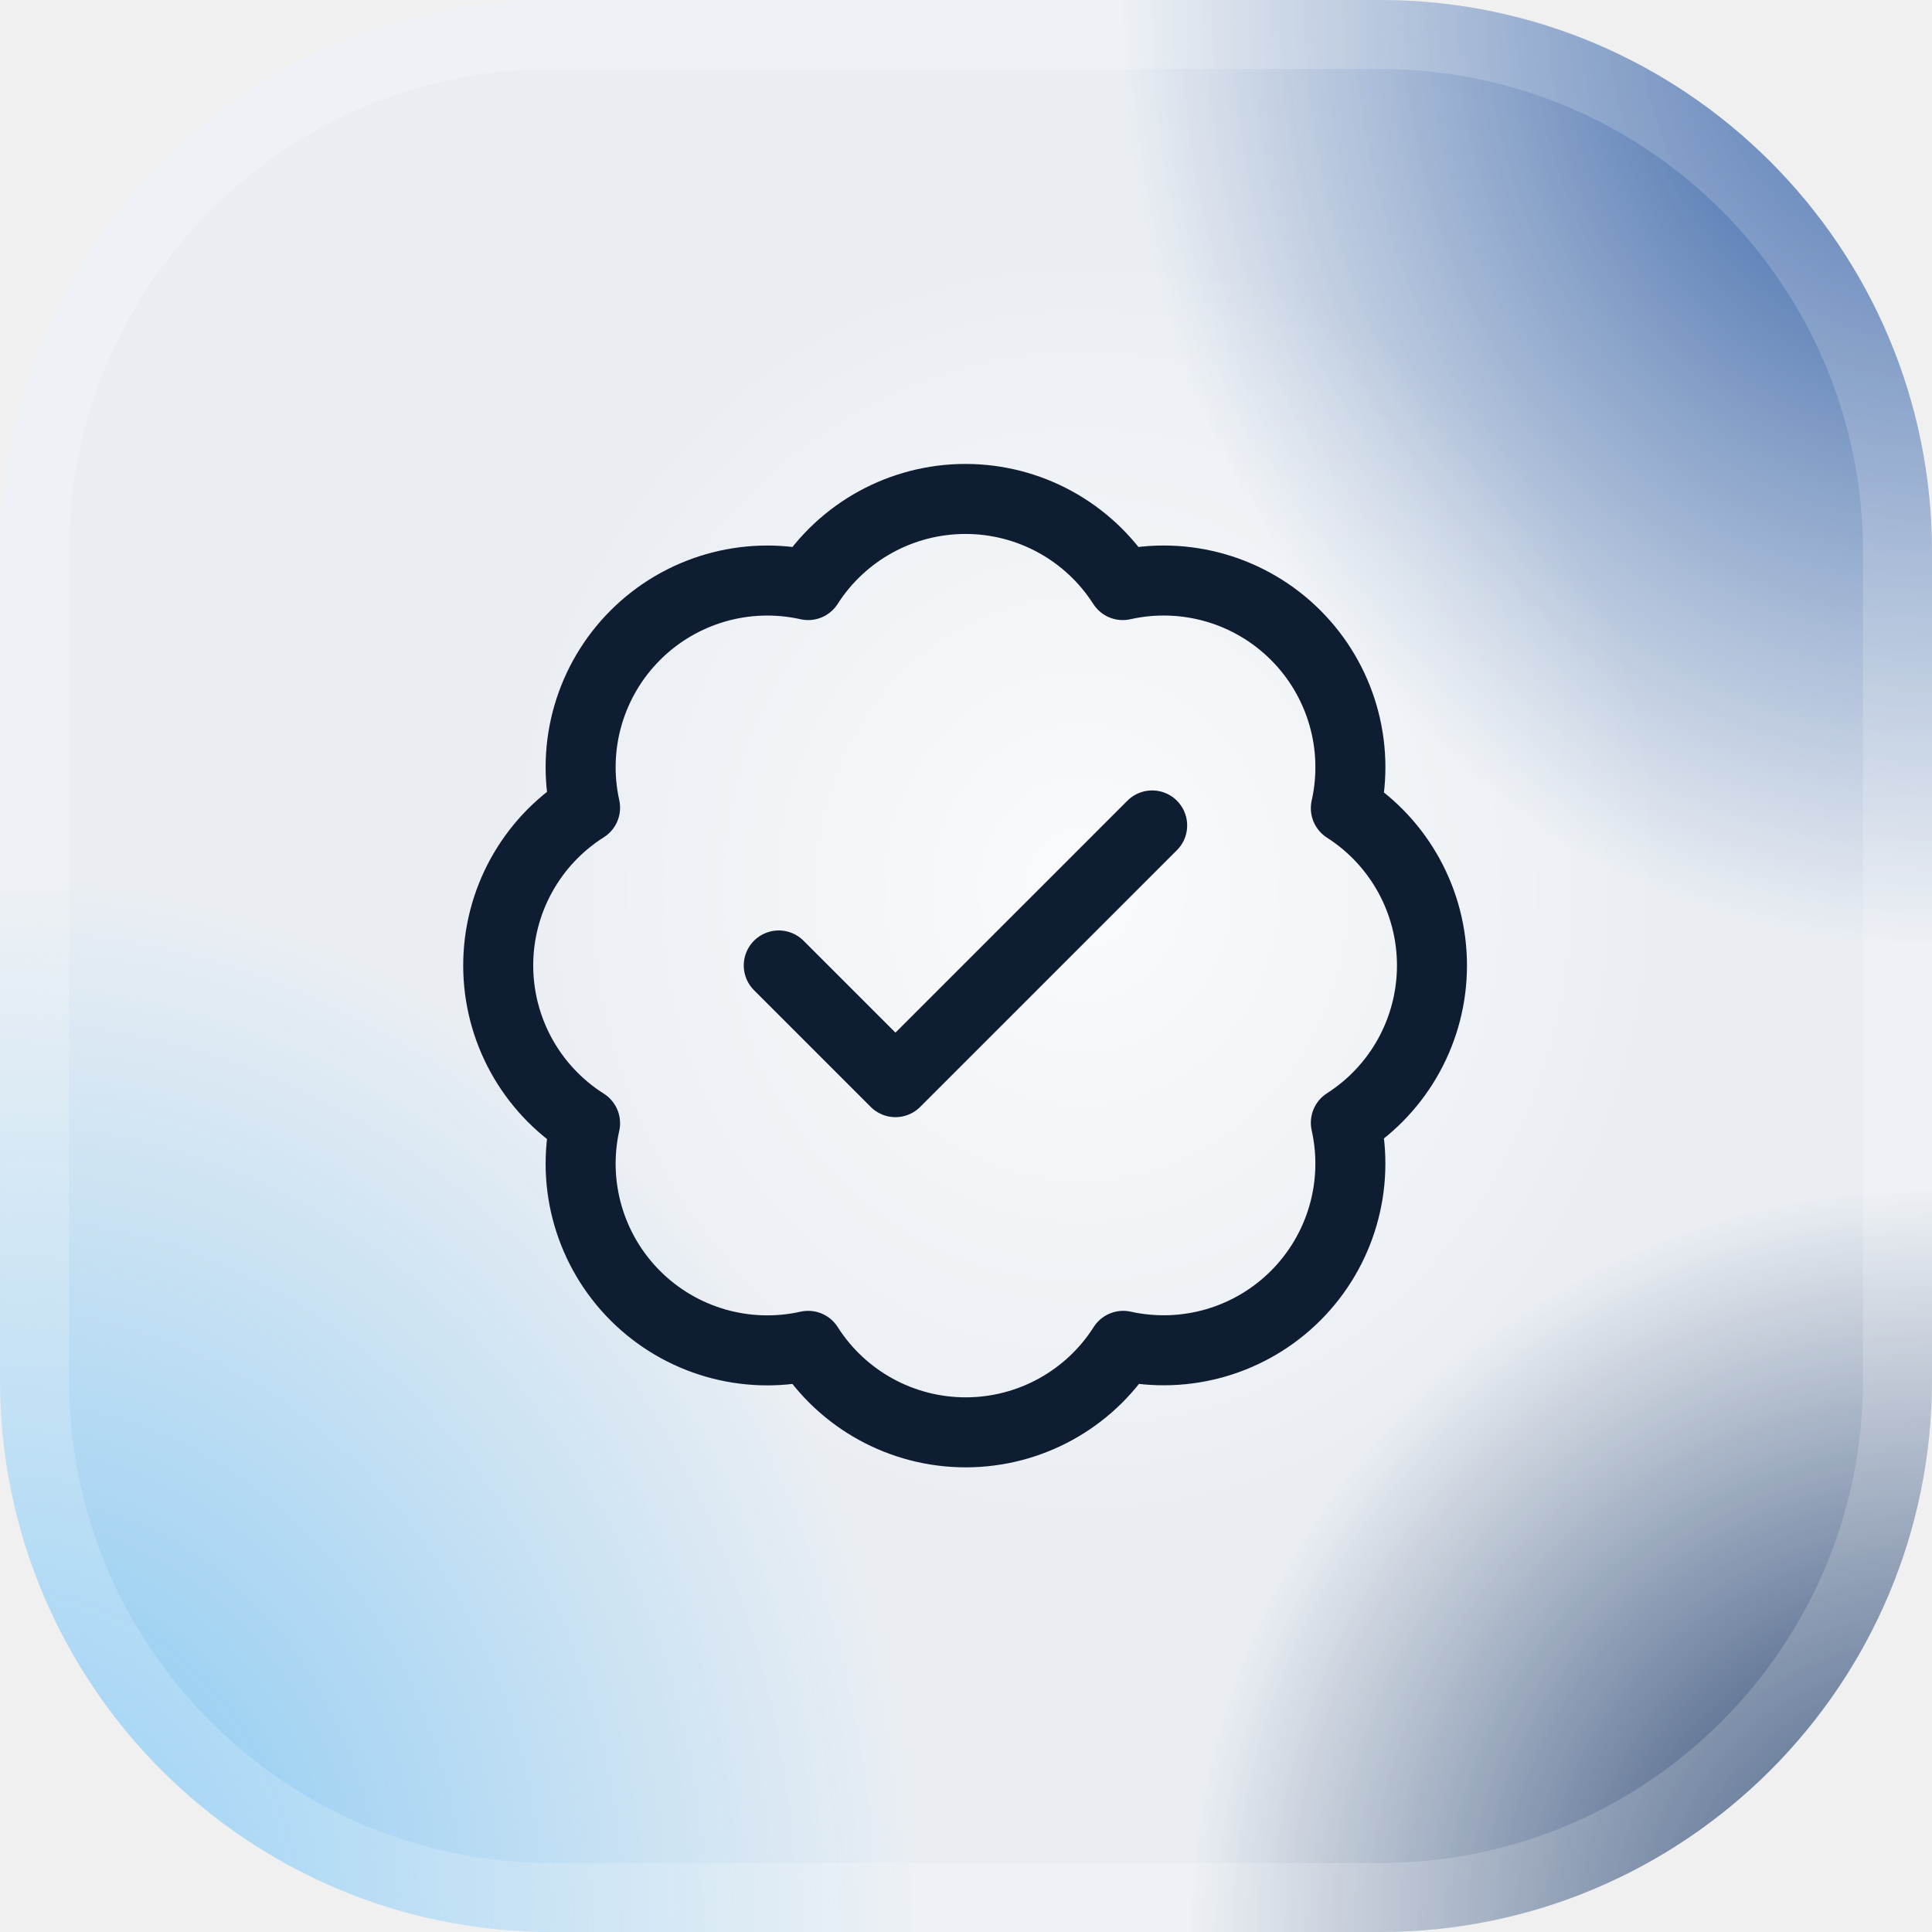
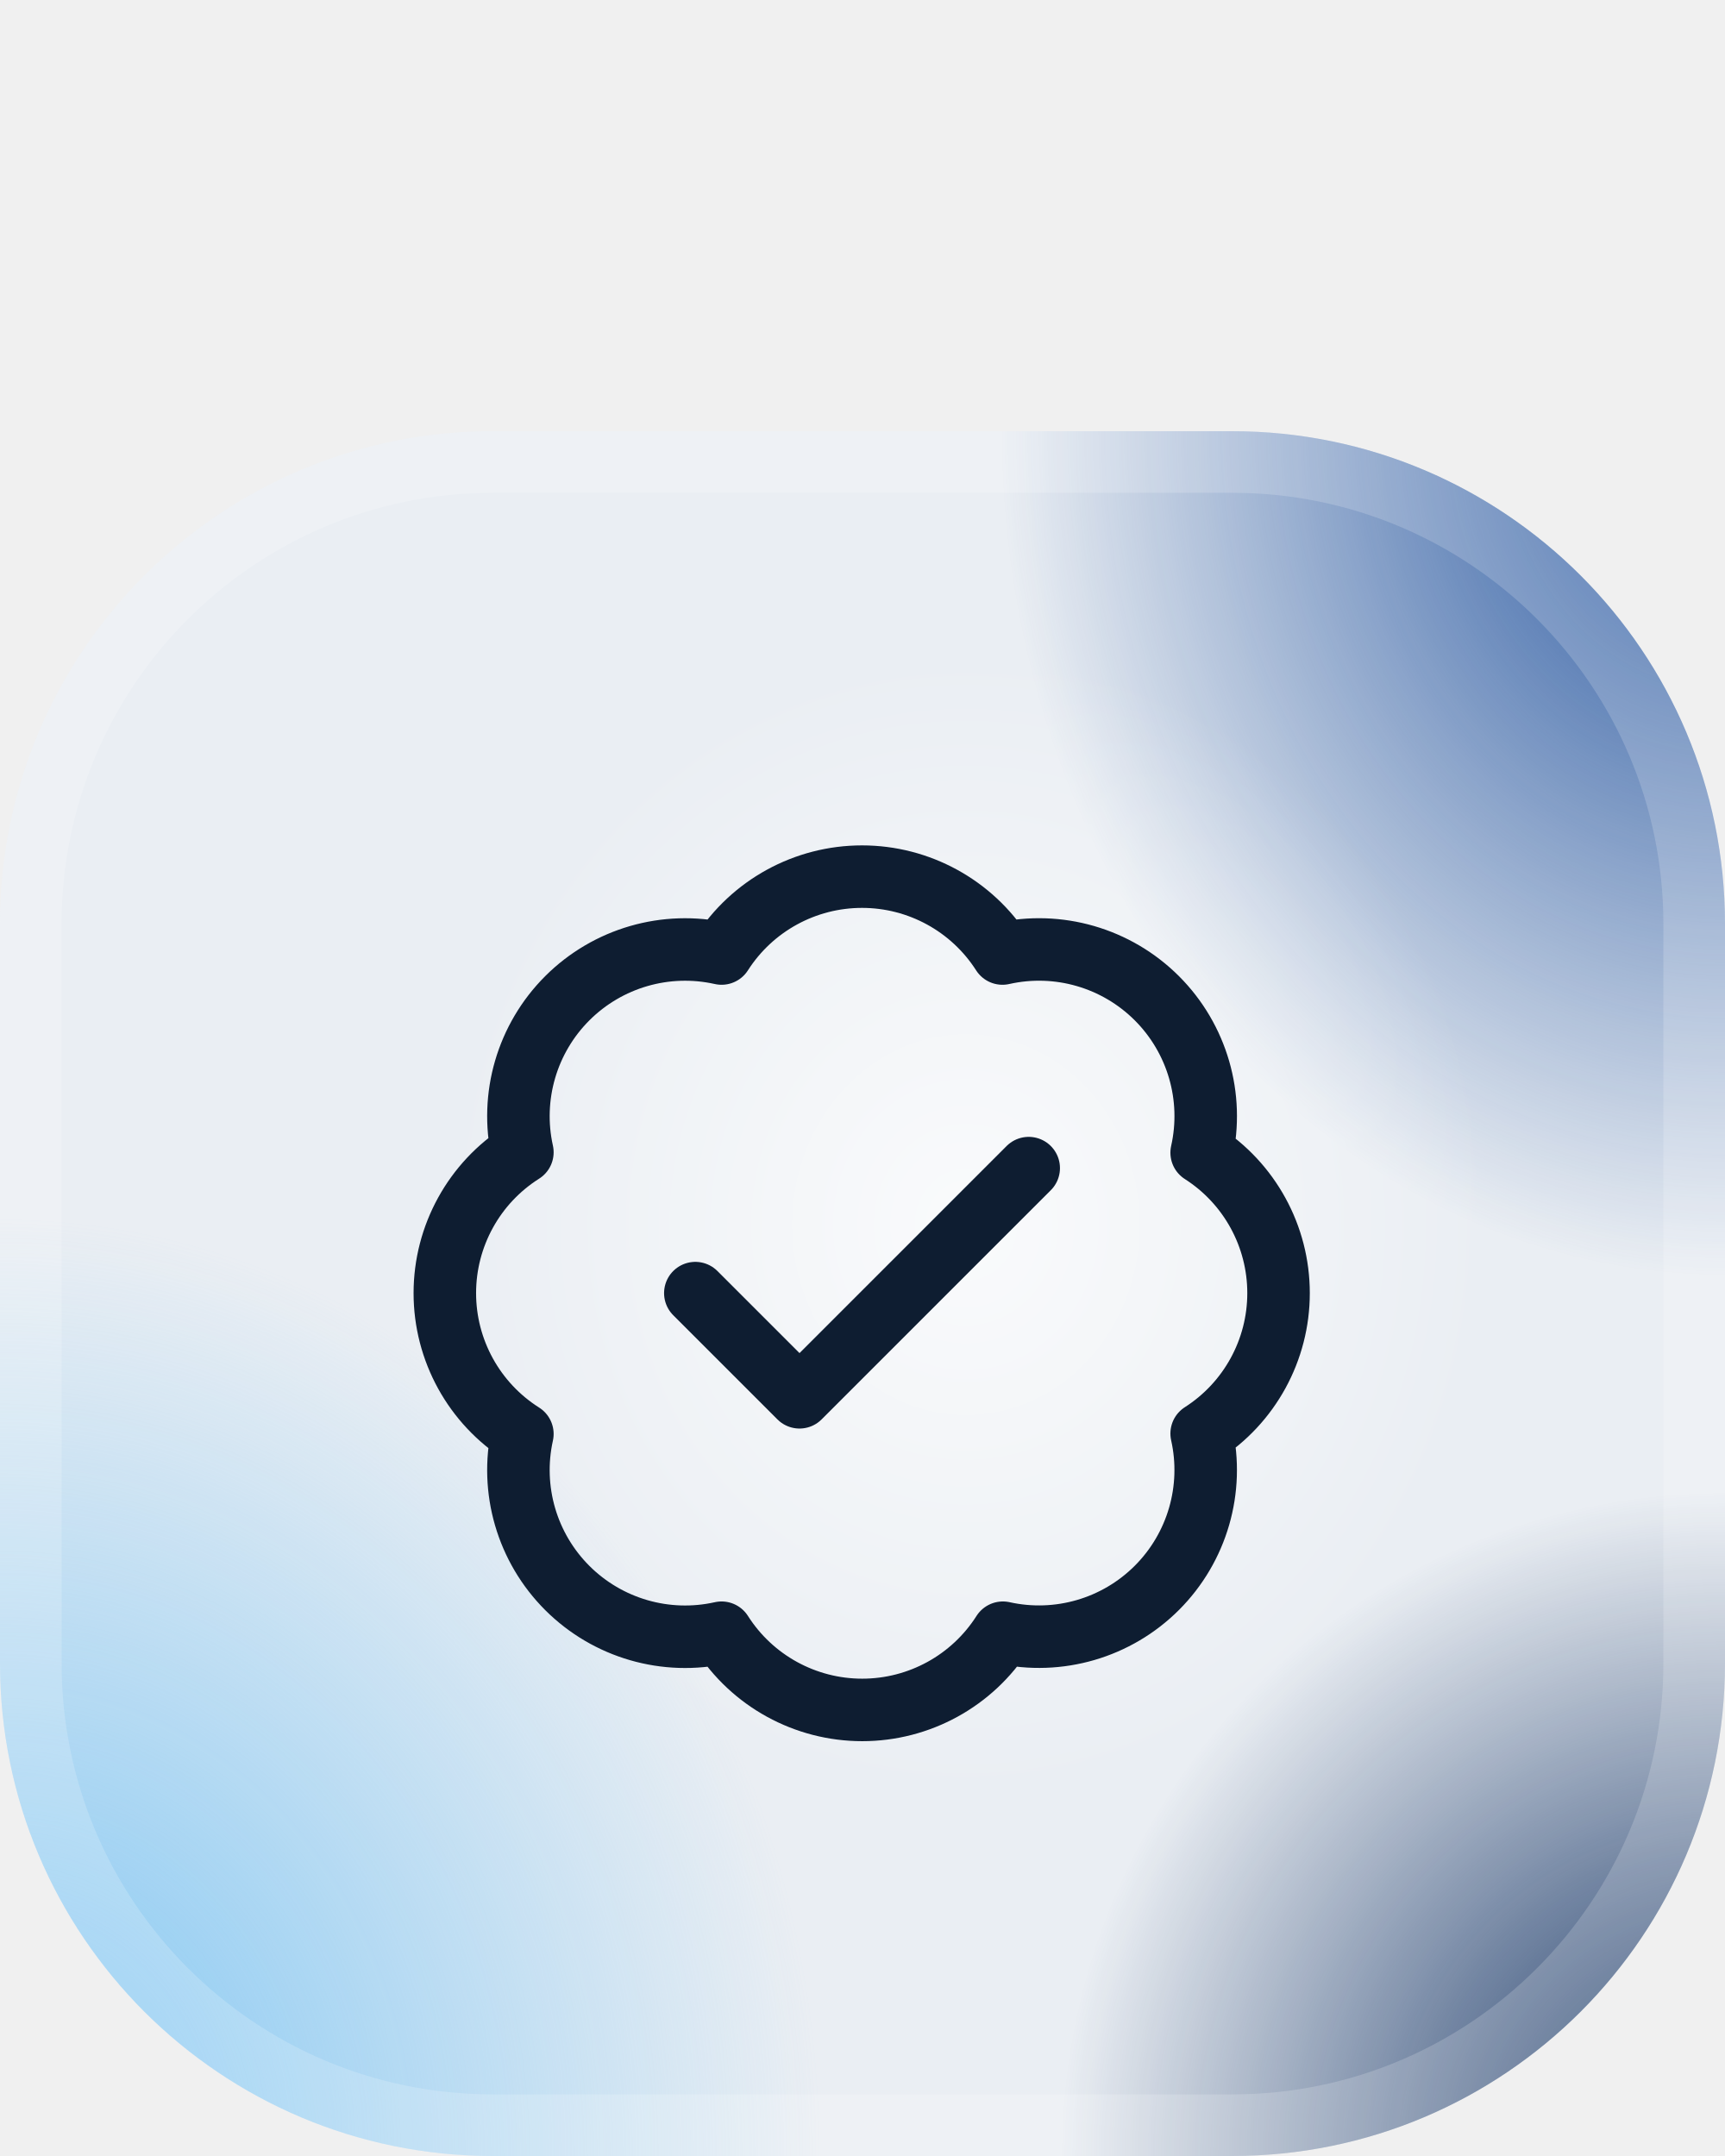
- <svg xmlns="http://www.w3.org/2000/svg" width="28" height="28" viewBox="0 0 28 28">
+ <svg xmlns="http://www.w3.org/2000/svg" width="28" height="35" viewBox="0 -7 28 35">
  <defs>
    <radialGradient id="w" gradientUnits="userSpaceOnUse" cx="15.68" cy="12.88" r="11.76" gradientTransform="translate(15.68 12.88) scale(1 1.0952) translate(-15.68 -12.88)">
      <stop offset="0" stop-color="#fff" stop-opacity="0.75" />
      <stop offset="0.72" stop-color="#fff" stop-opacity="0" />
    </radialGradient>
    <radialGradient id="l" gradientUnits="userSpaceOnUse" cx="0" cy="28" r="19.6" gradientTransform="translate(0 28) scale(1 1.1429) translate(0 -28)">
      <stop offset="0" stop-color="#7fc6f3" stop-opacity="1" />
      <stop offset="0.68" stop-color="#7fc6f3" stop-opacity="0" />
    </radialGradient>
    <radialGradient id="d" gradientUnits="userSpaceOnUse" cx="28" cy="0" r="16.8" gradientTransform="translate(28 0) scale(1 1.1667) translate(-28 0)">
      <stop offset="0" stop-color="#1f509c" stop-opacity="1" />
      <stop offset="0.7" stop-color="#1f509c" stop-opacity="0" />
    </radialGradient>
    <radialGradient id="m" gradientUnits="userSpaceOnUse" cx="28" cy="28" r="15.4" gradientTransform="translate(28 28) scale(1 1) translate(-28 -28)">
      <stop offset="0" stop-color="rgb(15,46,95)" stop-opacity="1" />
      <stop offset="0.7" stop-color="rgb(15,46,95)" stop-opacity="0" />
    </radialGradient>
    <clipPath id="c">
      <rect width="28" height="28" rx="8" />
    </clipPath>
  </defs>
  <g clip-path="url(#c)">
    <rect width="28" height="28" fill="#eaeef3" />
    <rect width="28" height="28" fill="url(#m)" />
    <rect width="28" height="28" fill="url(#d)" />
    <rect width="28" height="28" fill="url(#l)" />
    <rect width="28" height="28" fill="url(#w)" />
  </g>
  <rect x=".5" y=".5" width="27" height="27" rx="7.5" fill="none" stroke="#fff" stroke-opacity=".18" />
  <g transform="translate(5.875 5.875) scale(0.676432)" fill="none" stroke="#0e1d31" color="#0e1d31" stroke-width="1.5" stroke-linecap="round" stroke-linejoin="round">
    <path d="M3.85 8.62a4 4 0 0 1 4.78-4.77 4 4 0 0 1 6.74 0 4 4 0 0 1 4.78 4.78 4 4 0 0 1 0 6.74 4 4 0 0 1-4.77 4.78 4 4 0 0 1-6.75 0 4 4 0 0 1-4.78-4.77 4 4 0 0 1 0-6.76Z" />
    <path d="m16 9-5.5 5.5L8 12" />
  </g>
</svg>
